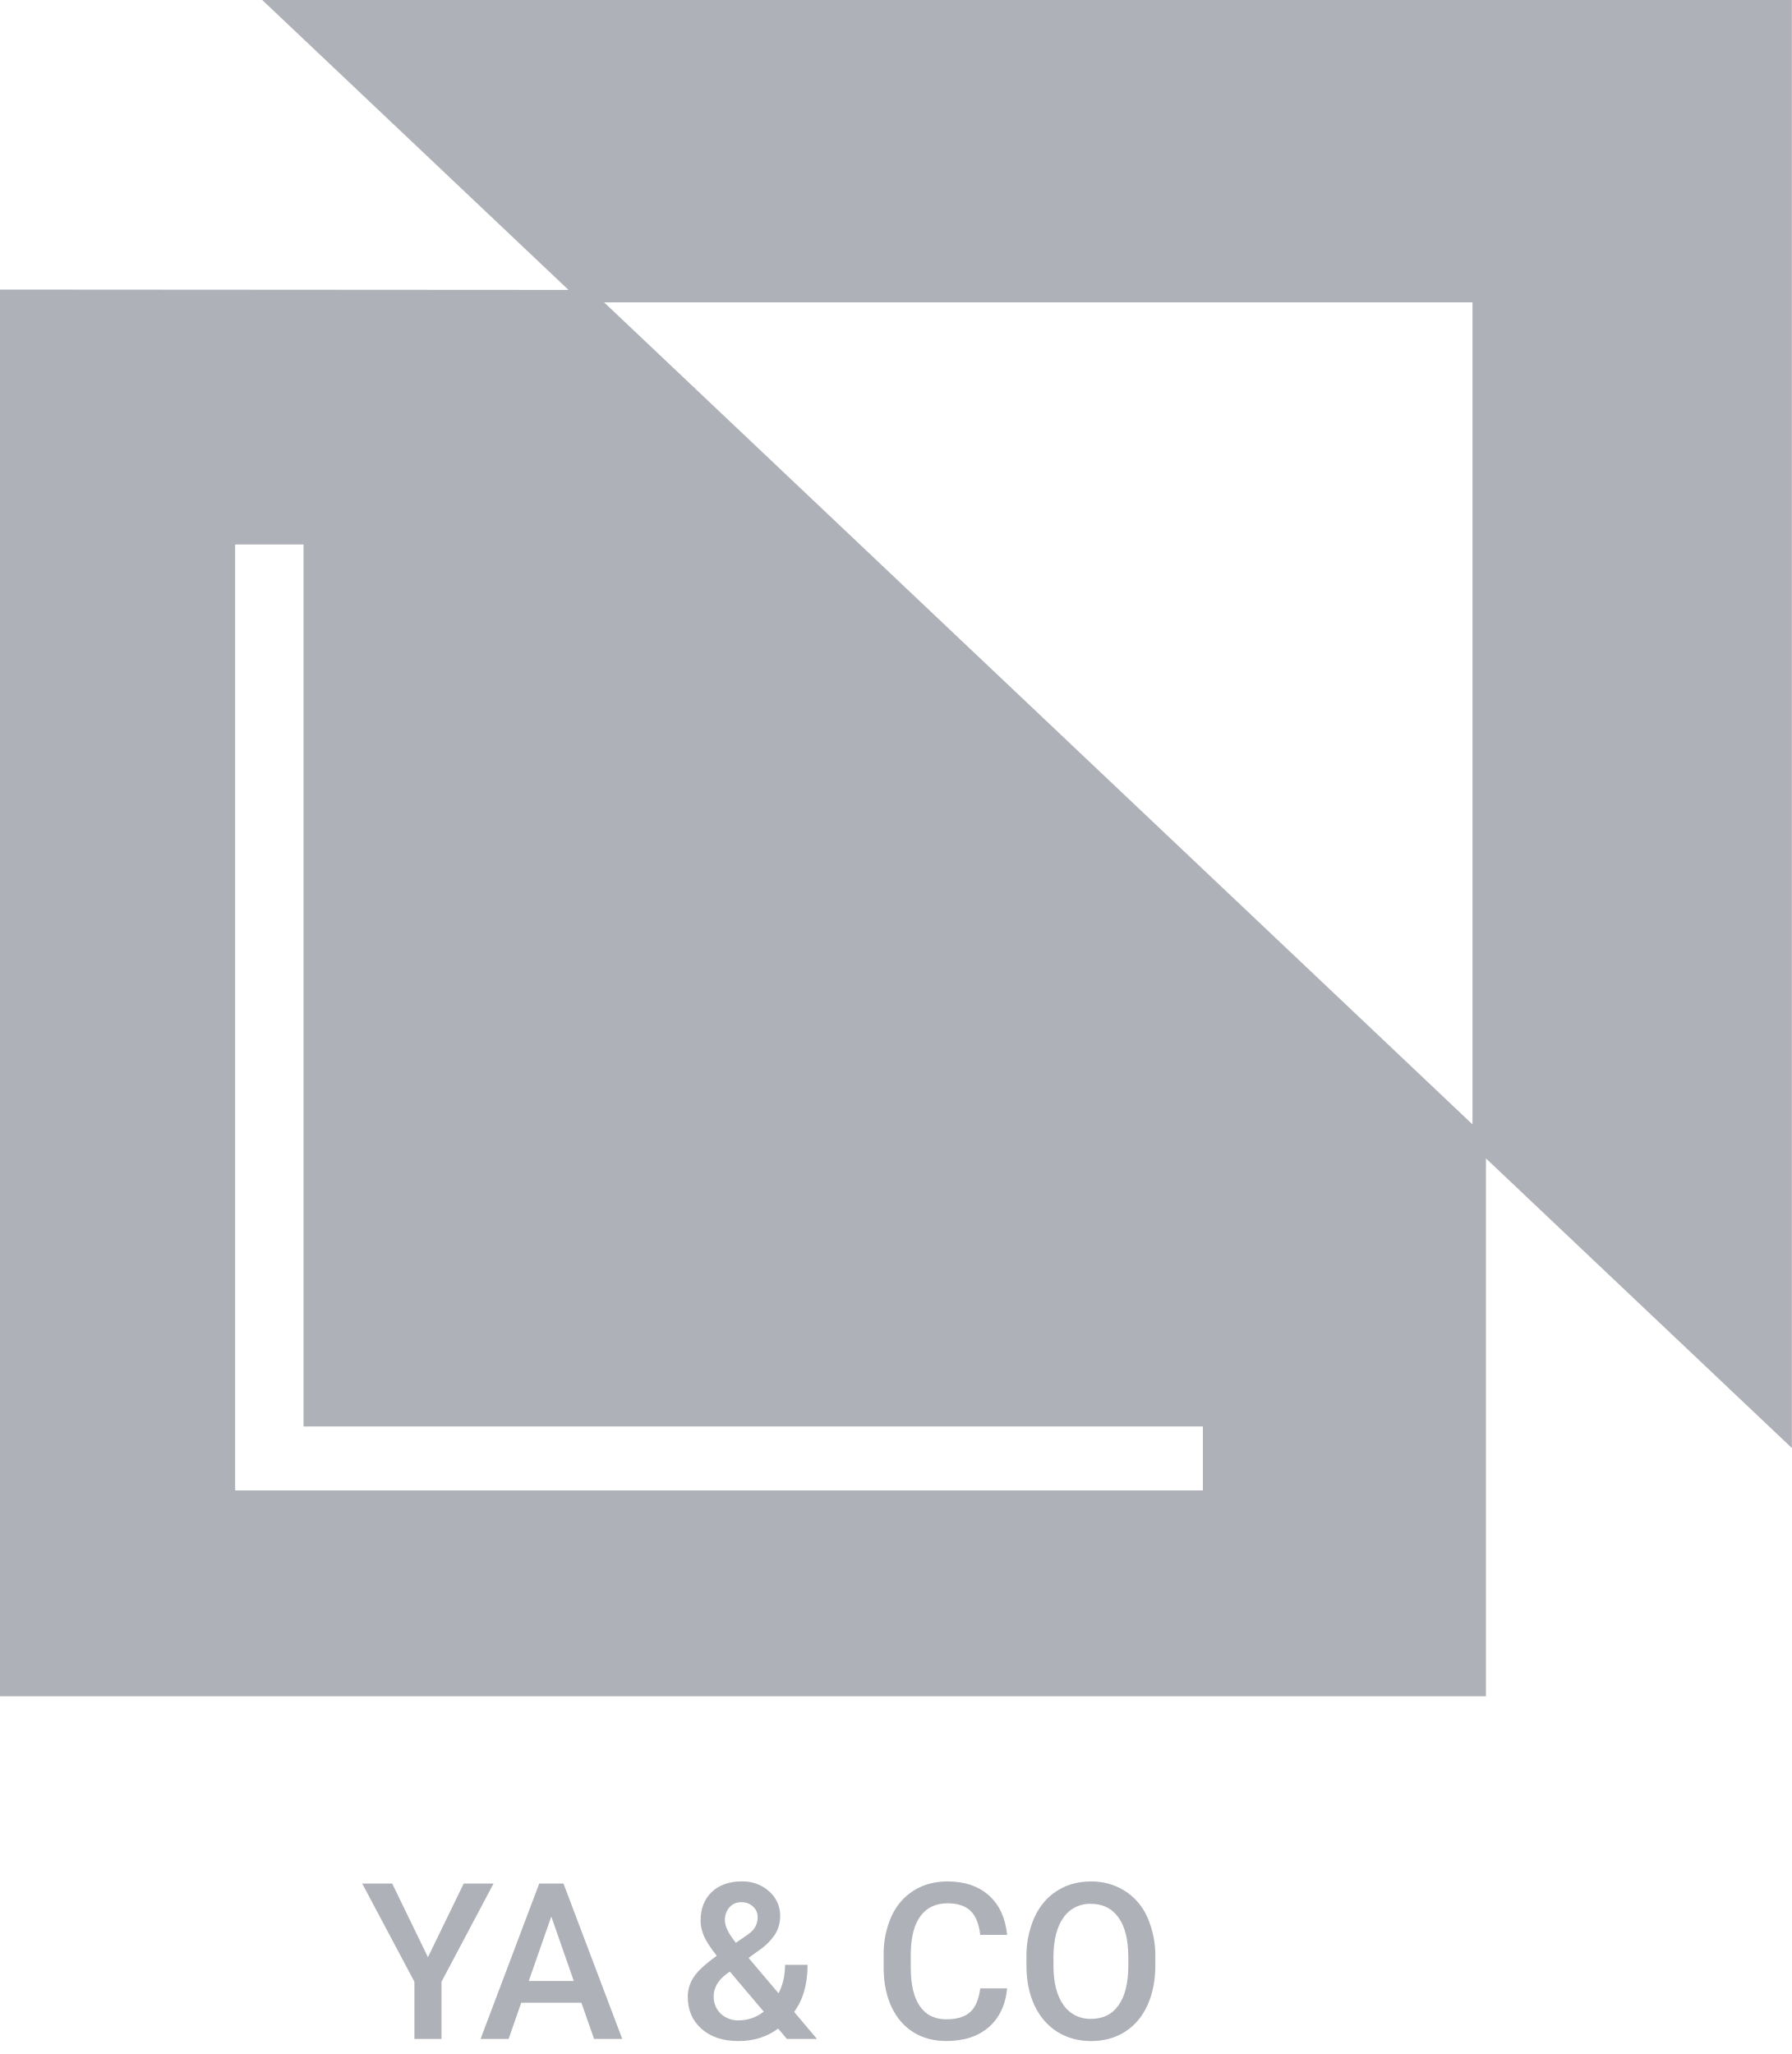
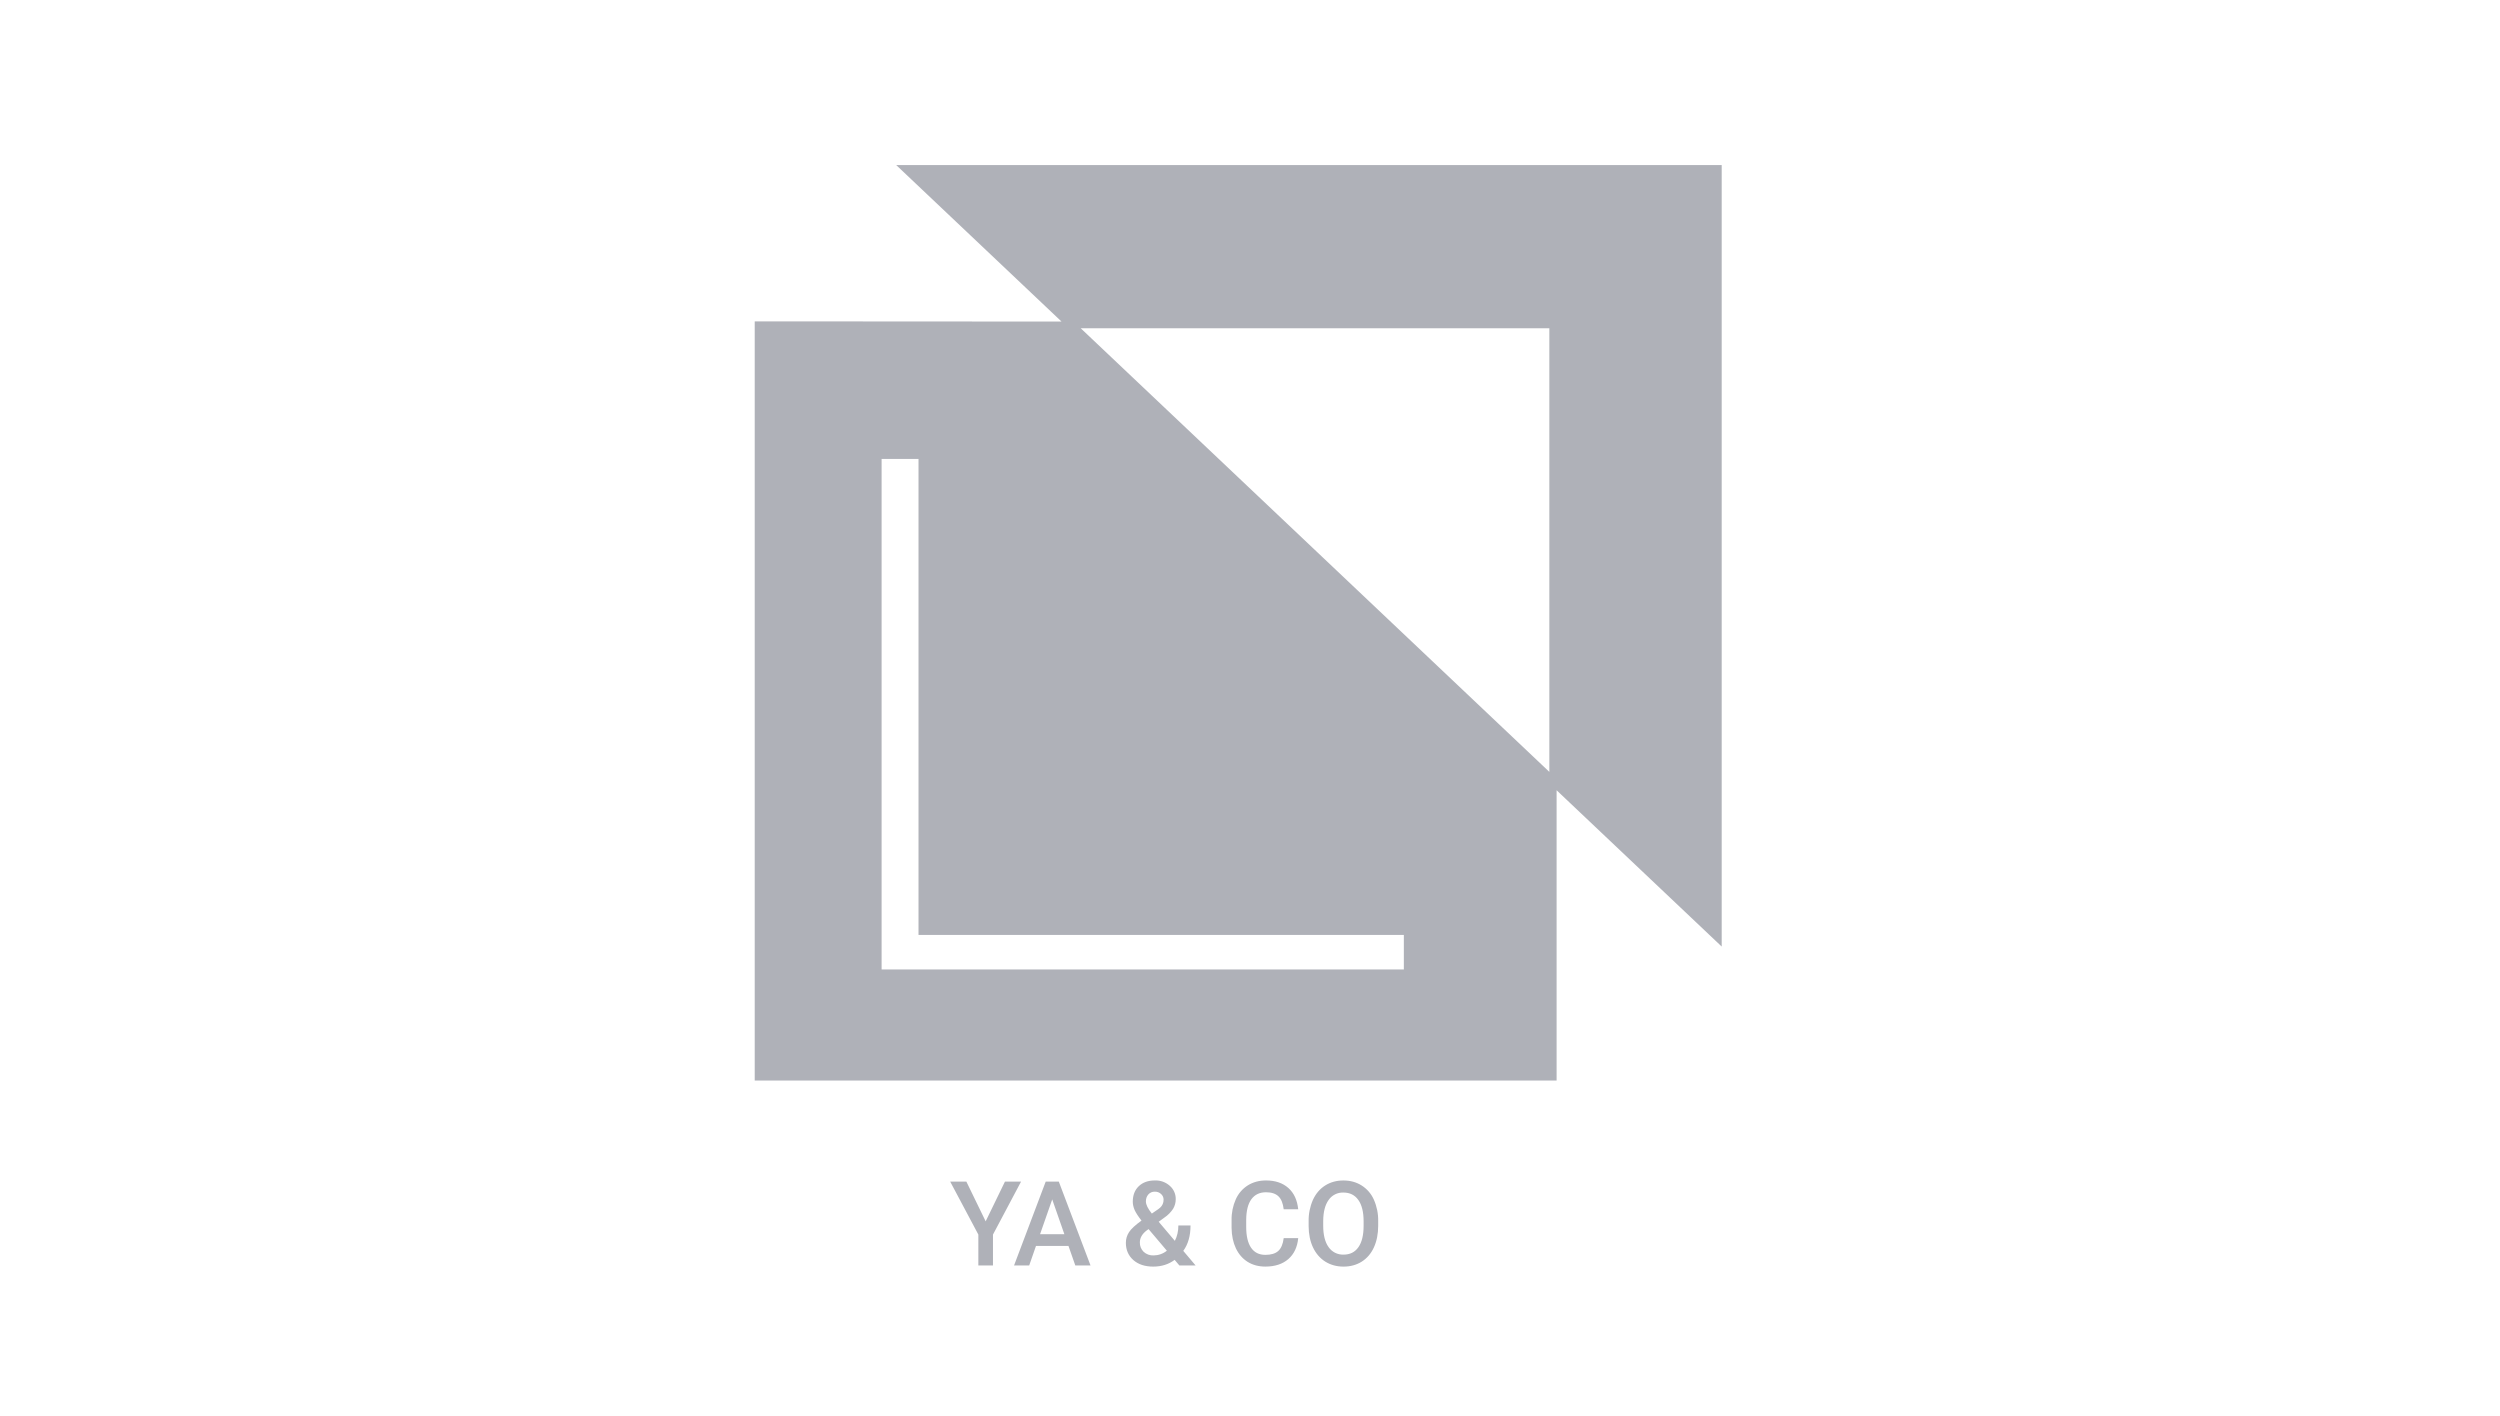
- <svg xmlns="http://www.w3.org/2000/svg" fill="none" viewBox="0 0 41 47">
-   <path fill-rule="evenodd" clip-rule="evenodd" d="m6 0 7.008 6.634L0 6.626v32.188h34V26.507l7 6.627V0H6zm27.692 25.728-19.87-18.81h19.87v18.81zm-6.169 8.377H5.38V12.459h1.565V32.64h20.578v1.465zM10.61 43.1l-.818 1.685-.818-1.685h-.686l1.194 2.246v1.309h.62v-1.309l1.191-2.246h-.683zm1.028 3.555.288-.828h1.377l.29.828h.645L12.893 43.1h-.555l-1.342 3.555h.642zm.976-2.8.515 1.474h-1.03l.515-1.475zm3.257 1.389a.807.807 0 0 0-.134.451c0 .3.105.543.315.73.211.186.493.279.845.279.351 0 .654-.096.908-.286l.2.237h.688l-.522-.618c.205-.28.307-.639.307-1.077h-.515c0 .24-.05.457-.148.652l-.687-.81.242-.176a1.34 1.34 0 0 0 .369-.371.785.785 0 0 0 .112-.41.732.732 0 0 0-.249-.564.895.895 0 0 0-.635-.23c-.286 0-.514.082-.683.244-.17.162-.254.381-.254.66 0 .114.027.231.08.354.056.122.153.27.29.444-.263.189-.44.352-.529.49zm1.604.786a.905.905 0 0 1-.561.2.585.585 0 0 1-.425-.154.533.533 0 0 1-.159-.4c0-.19.098-.36.293-.508l.076-.054.776.916zm-.637-1.575c-.168-.207-.252-.378-.252-.515 0-.119.035-.217.103-.295a.348.348 0 0 1 .276-.118.37.37 0 0 1 .266.1c.07.066.105.145.105.237a.44.44 0 0 1-.151.345l-.076.06-.271.186zm5.786 1.931c.244-.213.384-.51.42-.888h-.615c-.033.254-.11.435-.232.544-.122.11-.305.164-.547.164-.265 0-.467-.101-.605-.303-.137-.202-.206-.495-.206-.88v-.314c.004-.38.077-.666.22-.862.145-.197.352-.295.62-.295.231 0 .406.057.525.17.12.113.195.297.225.552h.615c-.04-.389-.178-.69-.418-.903-.239-.213-.555-.32-.947-.32-.291 0-.548.07-.771.208a1.346 1.346 0 0 0-.51.59 2.082 2.082 0 0 0-.179.887v.332c.005.327.066.614.183.862.118.247.284.438.498.573.217.134.467.2.75.2.405 0 .73-.105.974-.317zm3.63-.498c.12-.264.181-.57.181-.918v-.197a2.149 2.149 0 0 0-.186-.911 1.356 1.356 0 0 0-.52-.6 1.415 1.415 0 0 0-.769-.21c-.29 0-.546.07-.771.212-.223.14-.396.342-.52.608a2.174 2.174 0 0 0-.183.918v.2c.002.34.063.64.185.9.124.261.298.462.523.604.226.14.483.21.771.21.292 0 .549-.07.772-.21.224-.142.397-.344.517-.606zm-.661-2.01c.15.21.224.513.224.907v.185c0 .4-.074.705-.222.913-.146.209-.356.313-.63.313a.738.738 0 0 1-.634-.32c-.152-.213-.227-.515-.227-.906v-.205c.003-.382.08-.678.229-.886a.731.731 0 0 1 .627-.315c.274 0 .485.105.633.315z" fill="#AFB1B8" />
+ <svg xmlns="http://www.w3.org/2000/svg" width="106" height="60" fill="none">
+   <path fill-rule="evenodd" clip-rule="evenodd" d="m38 7 7.008 6.634L32 13.626v32.188h34V33.507l7 6.627V7H38zm27.692 25.728-19.87-18.81h19.87v18.81zm-6.169 8.377H37.38V19.459h1.565V39.64h20.578v1.465zM42.61 50.1l-.818 1.685-.818-1.685h-.686l1.194 2.246v1.309h.62v-1.309l1.191-2.246h-.683zm1.028 3.555.288-.828h1.377l.29.828h.645l-1.345-3.555h-.555l-1.342 3.555h.642zm.976-2.8.515 1.474h-1.03l.515-1.475zm3.257 1.389a.807.807 0 0 0-.134.451c0 .3.105.543.315.73.211.186.493.279.844.279.352 0 .655-.096.909-.286l.2.237h.688l-.522-.618c.205-.28.307-.639.307-1.077h-.515c0 .24-.05.457-.149.652l-.686-.81.242-.176a1.34 1.34 0 0 0 .369-.371.785.785 0 0 0 .112-.41.732.732 0 0 0-.249-.564.895.895 0 0 0-.635-.23c-.286 0-.514.082-.683.244-.17.162-.254.381-.254.66 0 .114.027.231.08.354.056.122.153.27.29.444-.263.189-.44.352-.529.49zm1.604.786a.905.905 0 0 1-.561.2.585.585 0 0 1-.425-.154.533.533 0 0 1-.159-.4c0-.19.098-.36.293-.508l.076-.054.776.916zm-.637-1.575c-.168-.207-.252-.378-.252-.515 0-.119.035-.217.103-.295a.348.348 0 0 1 .276-.118.37.37 0 0 1 .266.1c.07.066.105.145.105.237a.44.44 0 0 1-.151.345l-.076.06-.271.186zm5.786 1.931c.244-.213.384-.51.42-.888h-.615c-.033.254-.11.435-.232.544-.122.11-.305.164-.547.164-.265 0-.467-.101-.605-.303-.137-.202-.206-.495-.206-.88v-.314c.004-.38.077-.666.22-.862.145-.197.352-.295.62-.295.231 0 .406.057.525.17.12.113.195.297.225.552h.615c-.04-.389-.178-.69-.417-.903-.24-.213-.555-.32-.948-.32-.291 0-.548.07-.771.208a1.346 1.346 0 0 0-.51.59 2.082 2.082 0 0 0-.179.887v.332c.005.327.066.614.183.862.118.247.284.438.498.573.217.134.467.2.75.2.405 0 .73-.105.974-.317zm3.63-.498c.12-.264.181-.57.181-.918v-.197a2.149 2.149 0 0 0-.185-.911 1.356 1.356 0 0 0-.52-.6c-.224-.14-.48-.21-.77-.21-.29 0-.546.07-.771.212-.223.14-.396.342-.52.608a2.174 2.174 0 0 0-.183.918v.2c.002.34.063.64.185.9.124.261.298.462.523.604.226.14.483.21.771.21.292 0 .549-.07.772-.21.224-.142.397-.344.517-.606zm-.661-2.01c.15.21.224.513.224.907v.185c0 .4-.074.705-.222.913-.146.209-.356.313-.63.313a.738.738 0 0 1-.634-.32c-.152-.213-.227-.515-.227-.906v-.205c.003-.382.08-.678.229-.886a.731.731 0 0 1 .627-.315c.274 0 .485.105.633.315z" fill="#AFB1B8" />
</svg>
